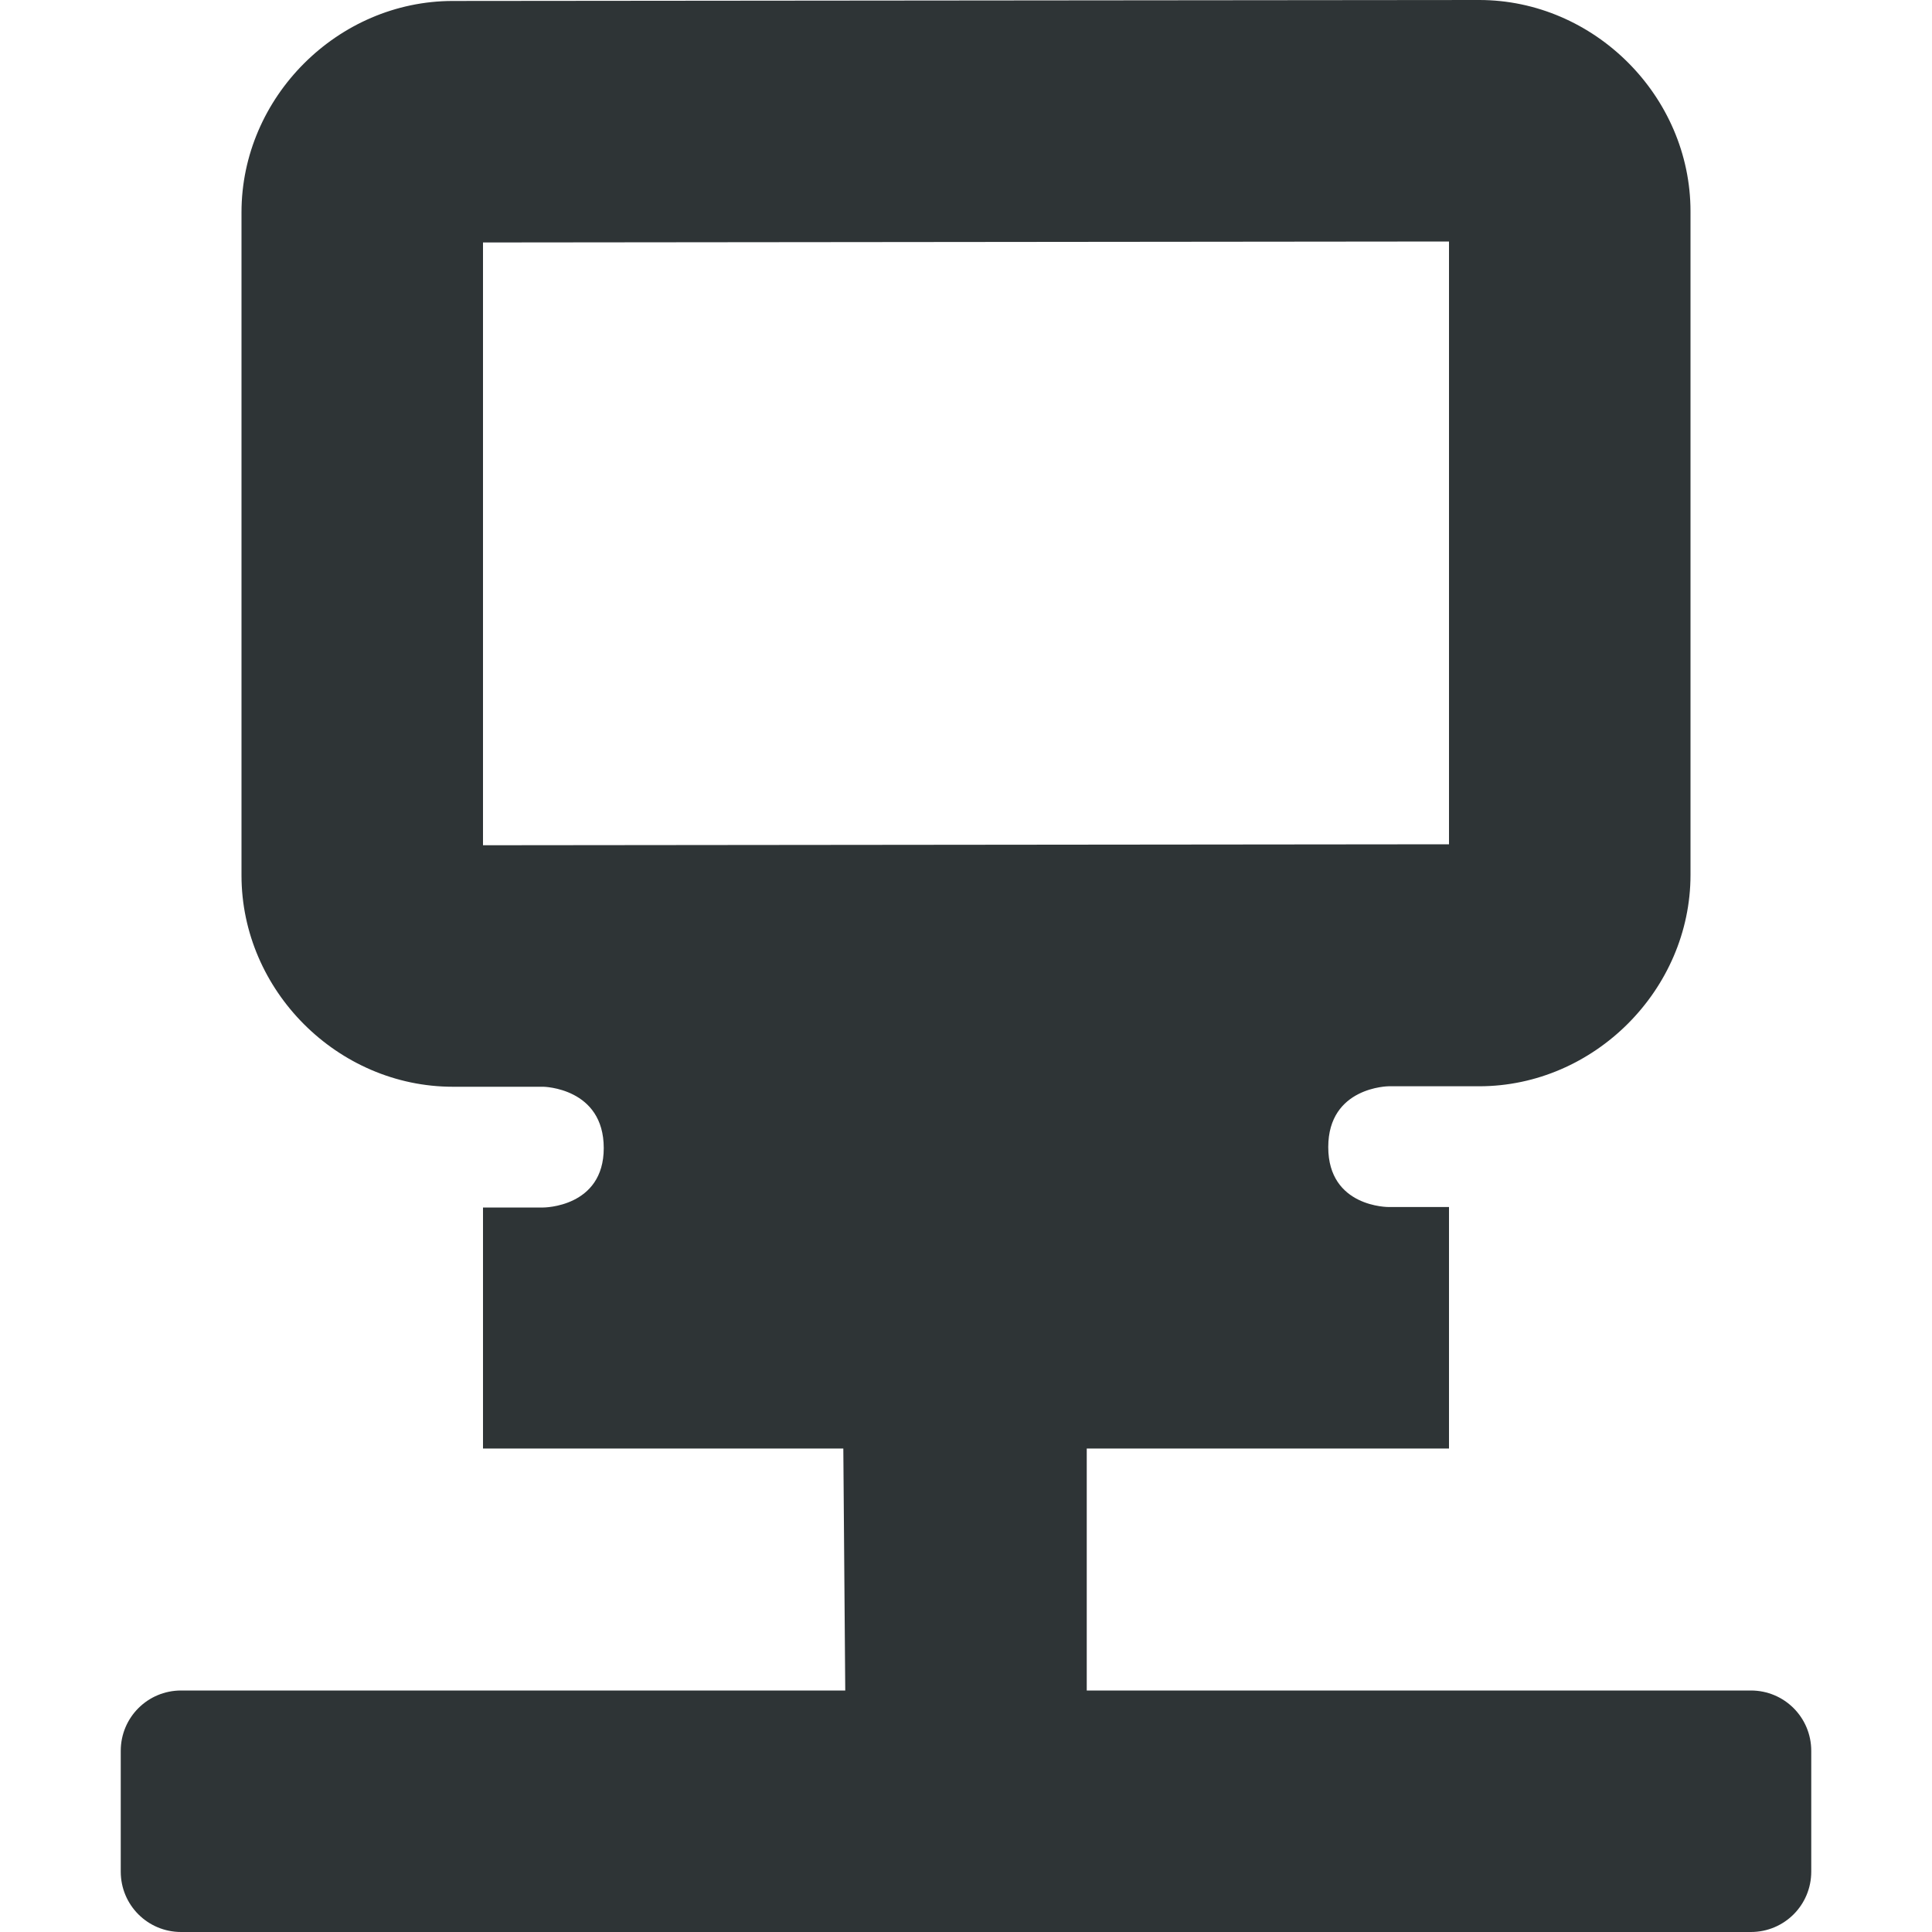
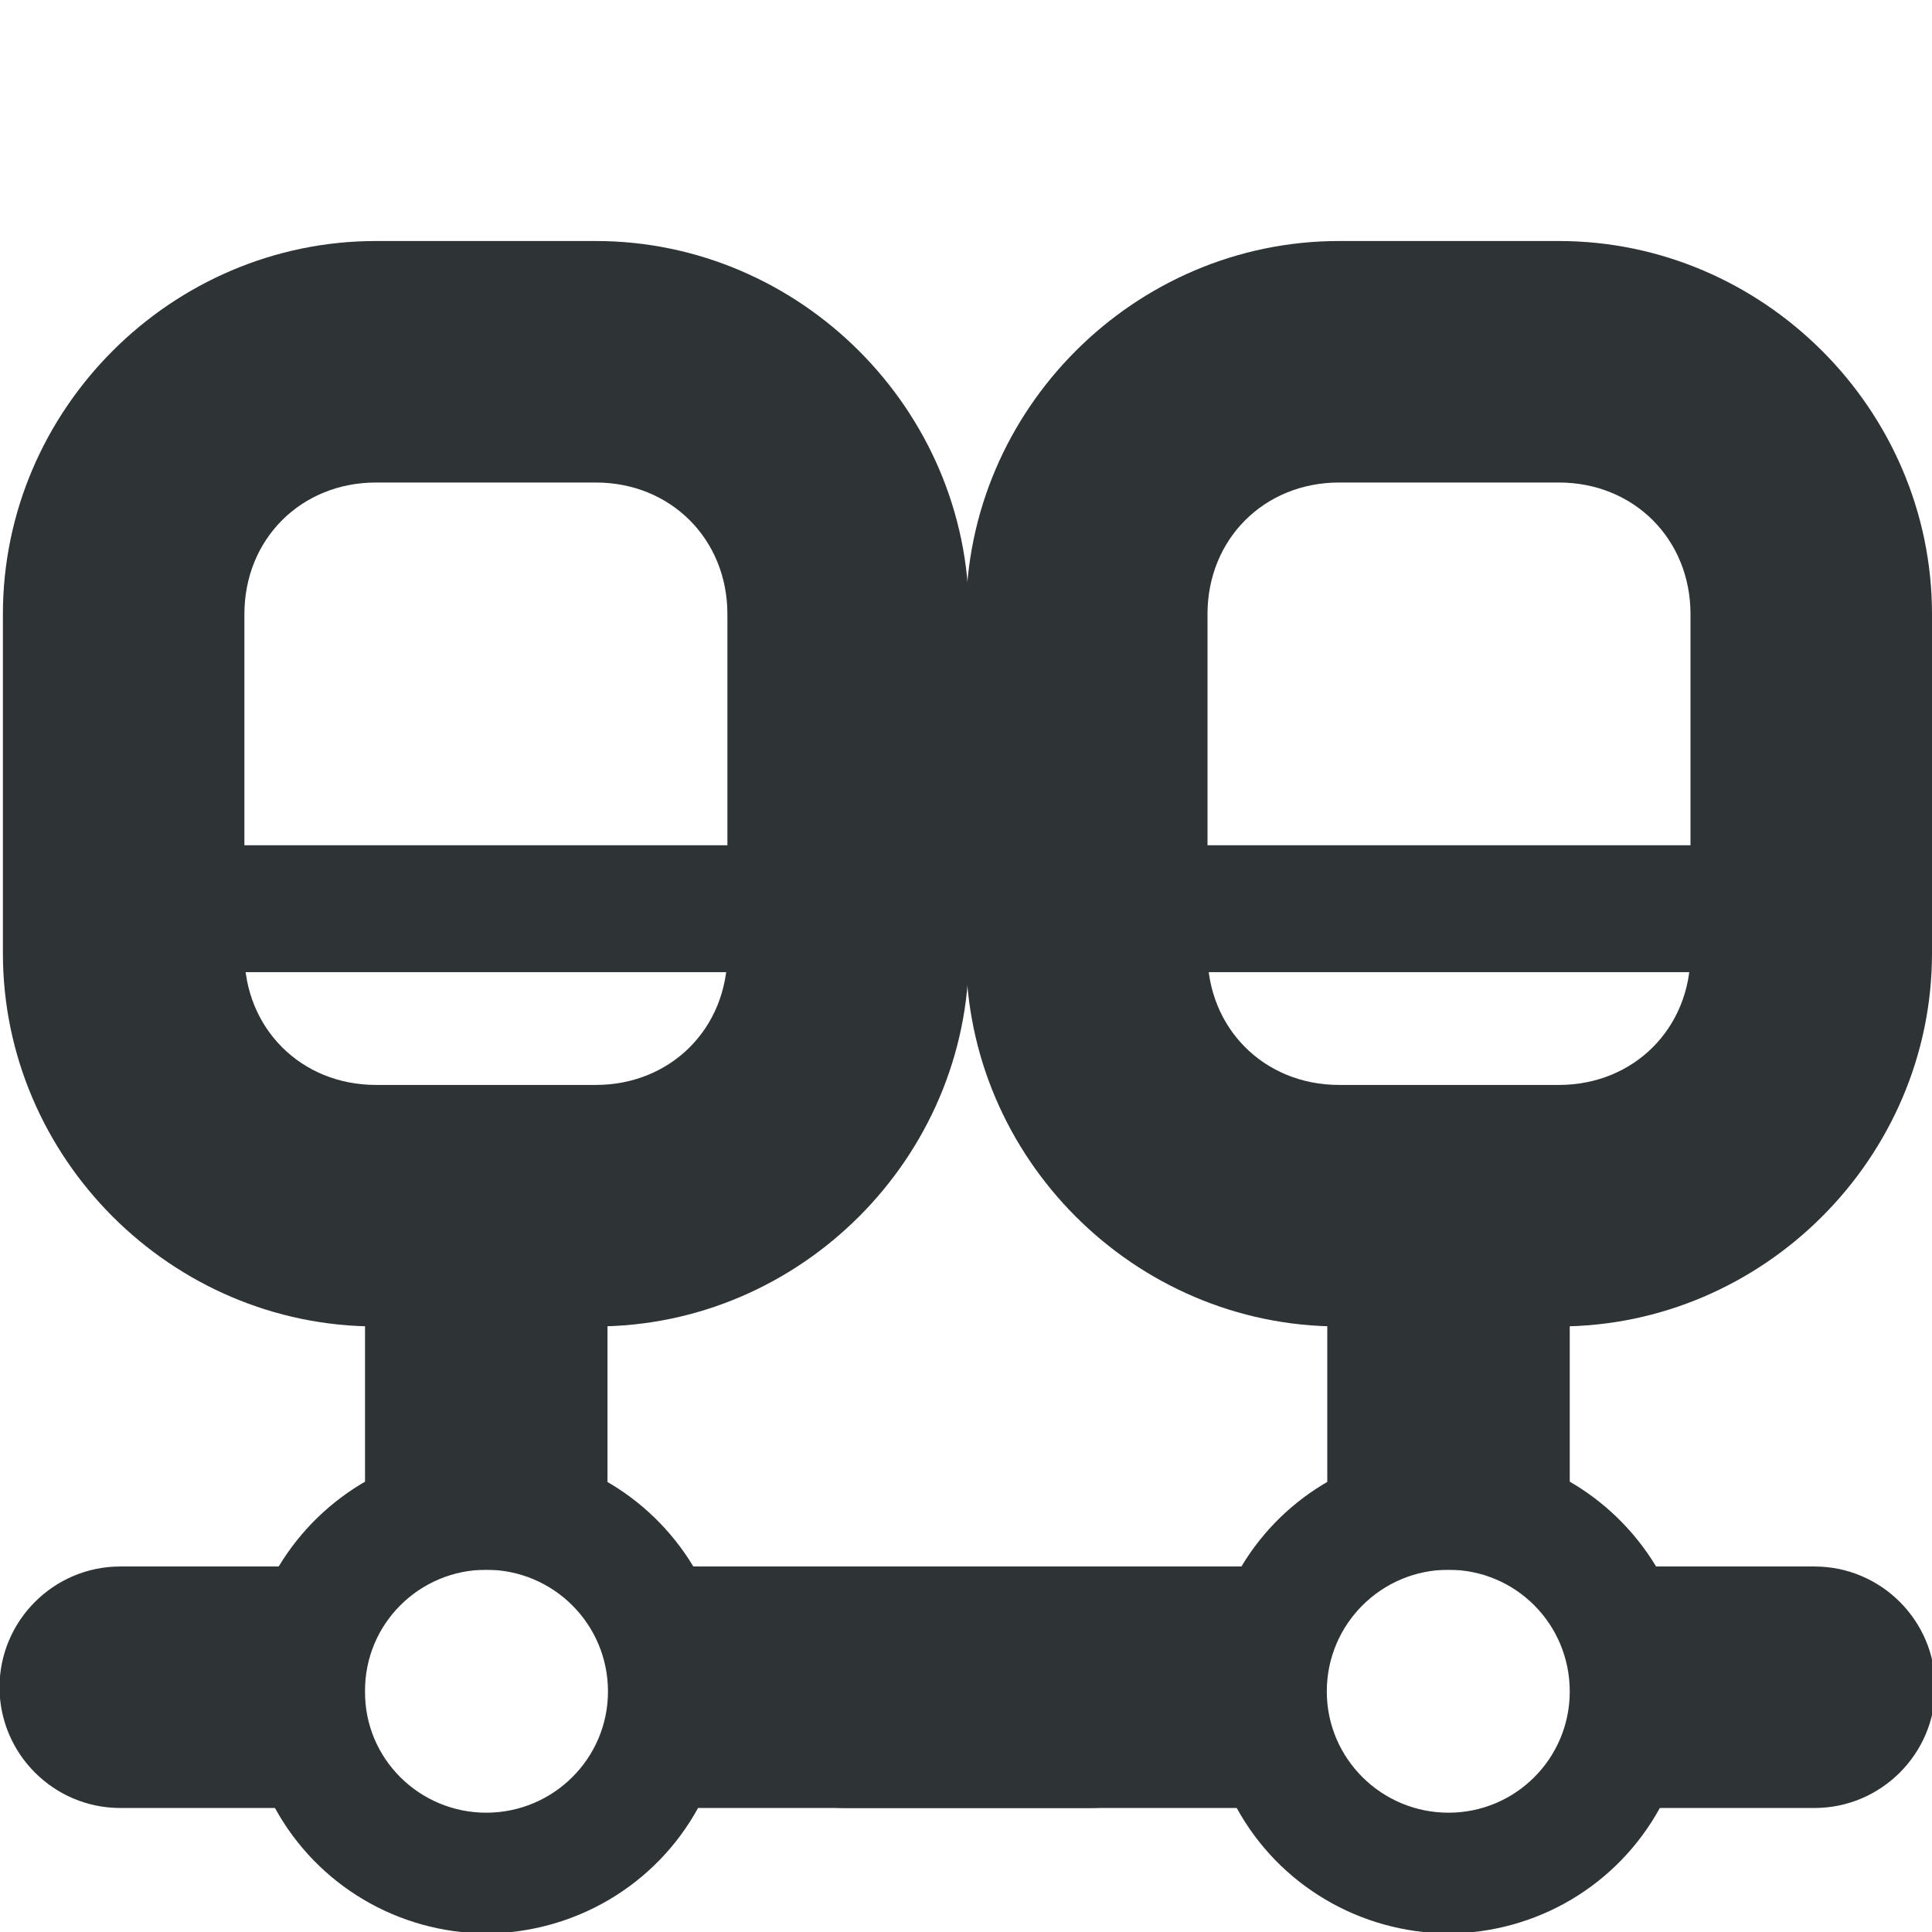
<svg xmlns="http://www.w3.org/2000/svg" height="16px" viewBox="0 0 16 16" width="16px">
-   <path d="m 12.25 0 l -8.5 0.008 c -0.953 0 -1.75 0.797 -1.75 1.75 v 5.492 c 0 0.953 0.797 1.75 1.75 1.75 h 0.75 s 0.5 0.008 0.5 0.508 c 0 0.492 -0.5 0.492 -0.5 0.492 h -0.5 v 1.996 h 2.984 l 0.016 2.004 h -5.5 c -0.277 0 -0.5 0.223 -0.5 0.5 v 1 c 0 0.277 0.223 0.5 0.5 0.5 h 13 c 0.277 0 0.5 -0.223 0.5 -0.5 v -1 c 0 -0.277 -0.223 -0.5 -0.5 -0.5 h -5.5 v -2.004 h 3 v -2 h -0.5 s -0.5 0.004 -0.5 -0.496 s 0.5 -0.504 0.5 -0.504 h 0.75 c 0.953 0 1.75 -0.801 1.75 -1.75 v -5.496 c 0 -0.953 -0.797 -1.75 -1.75 -1.75 z m -0.25 2 v 4.992 l -8 0.008 v -4.992 z m 0 0" fill="#2e3436" />
+   <g fill="#2e3436">
+     <path d="m 11.996 12 c -0.703 0.004 -1.355 0.371 -1.715 0.973 h -3.285 c -0.551 0 -1 0.449 -1 1 c 0 0.551 0.449 1 1 1 h 3.246 c 0.352 0.641 1.023 1.035 1.754 1.039 c 0.73 -0.004 1.398 -0.398 1.75 -1.039 h 1.281 c 0.551 0 1 -0.449 1 -1 c 0 -0.551 -0.449 -1 -1 -1 h -1.312 c -0.363 -0.602 -1.016 -0.973 -1.719 -0.973 z m 0 1 c 0.555 0 1.004 0.449 1.004 1.008 c 0 0.555 -0.449 1.004 -1.004 1.004 c -0.555 0 -1.008 -0.449 -1.008 -1.004 c 0 -0.559 0.453 -1.008 1.008 -1.008 z m 0 0" />
+     <path d="m 10.992 10 h 2.008 v 3 h -2.008 z m 0 0" />
+     <path d="m 11.09 1.996 c -1.695 0 -3.09 1.395 -3.09 3.09 v 2.809 c 0 1.695 1.395 3.09 3.09 3.09 h 1.82 c 1.691 0 3.09 -1.395 3.09 -3.09 v -2.809 c 0 -1.695 -1.398 -3.09 -3.09 -3.09 z m 0 2 h 1.82 c 0.621 0 1.09 0.469 1.09 1.09 v 2.809 c 0 0.621 -0.469 1.09 -1.09 1.09 h -1.82 c -0.621 0 -1.09 -0.469 -1.09 -1.09 v -2.809 c 0 -0.621 0.469 -1.09 1.09 -1.09 z m 0 0" />
+     <path d="m 4.027 12 c 0.703 0.004 1.352 0.371 1.715 0.973 h 3.285 c 0.551 0 1 0.449 1 1 c 0 0.551 -0.449 1 -1 1 h -3.246 c -0.352 0.641 -1.023 1.035 -1.754 1.039 c -0.73 -0.004 -1.398 -0.398 -1.75 -1.039 h -1.281 c -0.551 0 -1 -0.449 -1 -1 c 0 -0.551 0.449 -1 1 -1 h 1.312 c 0.363 -0.602 1.016 -0.973 1.719 -0.973 z m 0 1 c -0.555 0 -1.008 0.449 -1.004 1.008 c -0.004 0.555 0.449 1.004 1.004 1.004 c 0.555 0 1.008 -0.449 1.008 -1.004 c 0 -0.559 -0.453 -1.008 -1.008 -1.008 z m 0 0" />
+     <path d="m 5.031 10 h -2.008 v 3 h 2.008 z m 0 0" />
+     <path d="m 4.934 1.996 c 1.691 0 3.09 1.395 3.09 3.09 v 2.809 c 0 1.695 -1.398 3.09 -3.09 3.09 h -1.82 c -1.695 0 -3.09 -1.395 -3.09 -3.09 v -2.809 c 0 -1.695 1.395 -3.09 3.09 -3.09 z m 0 2 h -1.82 c -0.621 0 -1.09 0.469 -1.09 1.09 v 2.809 c 0 0.621 0.469 1.09 1.09 1.09 h 1.82 c 0.621 0 1.09 -0.469 1.09 -1.09 v -2.809 c 0 -0.621 -0.469 -1.09 -1.09 -1.09 z m 0 0" />
+     <path d="m 1 7 h 6 v 1.051 h -6 z m 0 0" />
+     <path d="m 9 7 h 6 v 1.051 h -6 z m 0 0" />
+   </g>
</svg>
